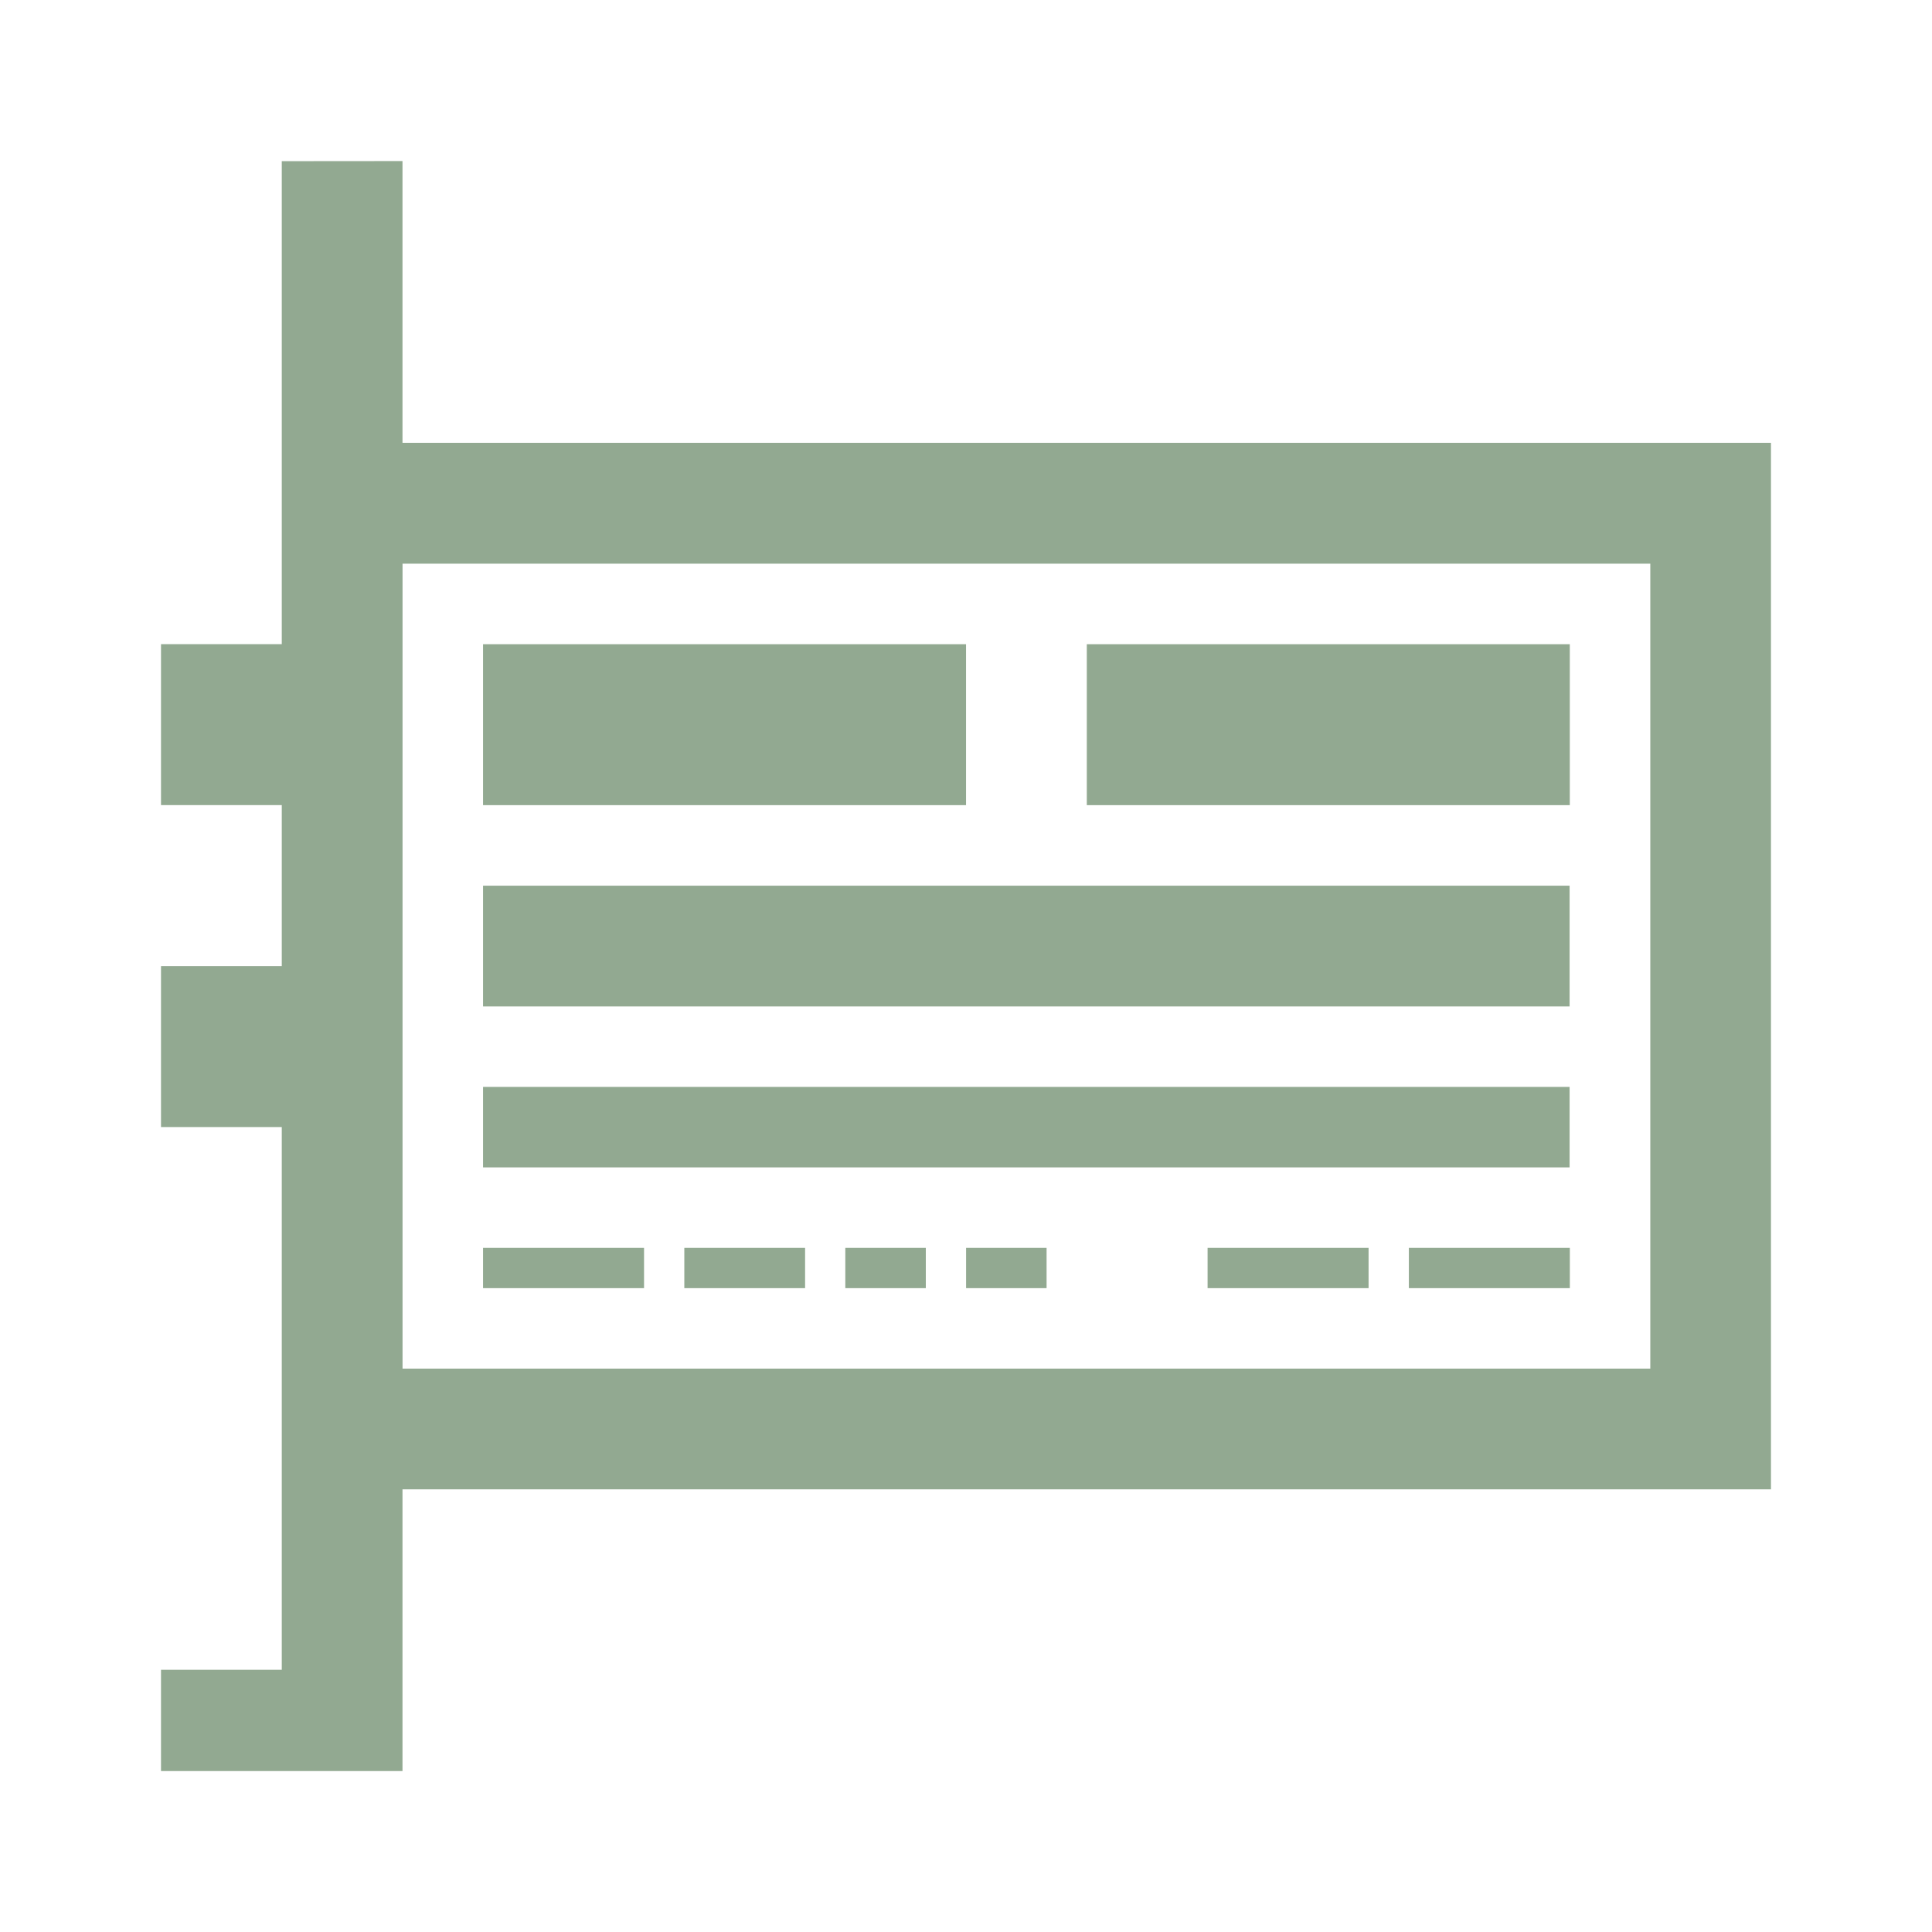
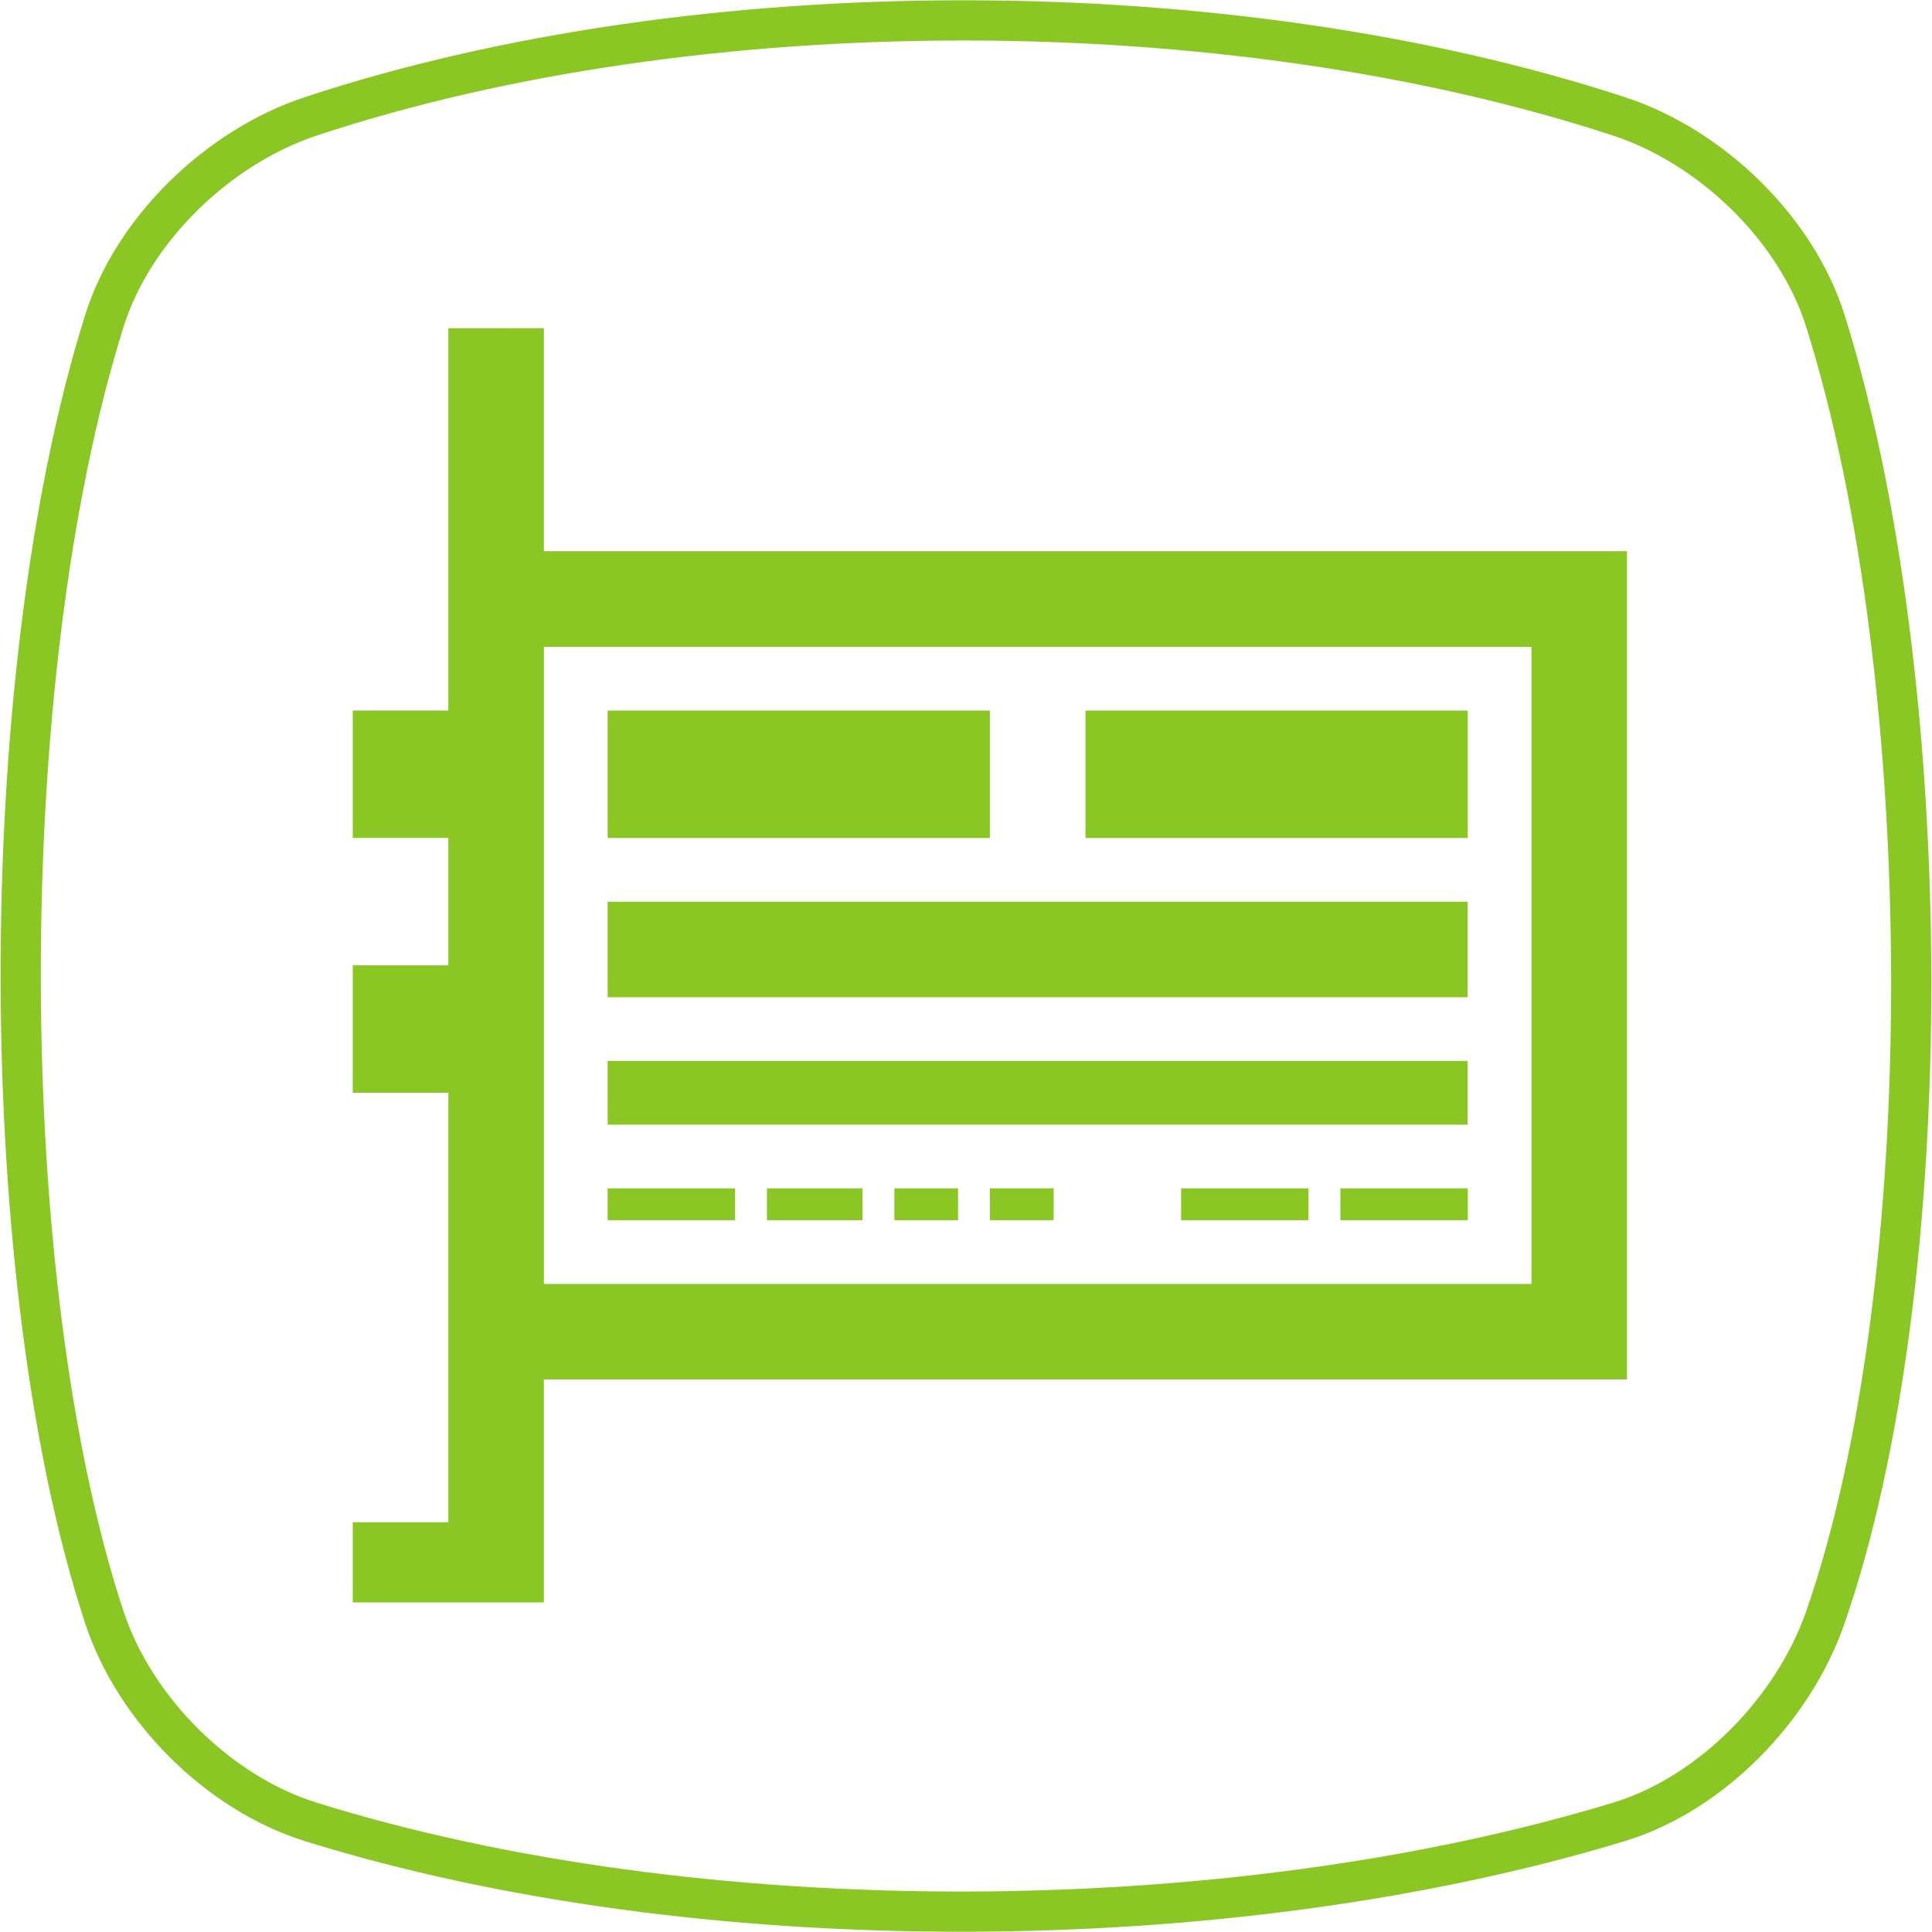
- <svg xmlns="http://www.w3.org/2000/svg" viewBox="0 0 48 48">
-   <g transform="matrix(1.21875,0,0,1.258065,-5.75,-1269.875)">
-     <path d="m 10.462 1012.57 0 9.538 -2.462 0 0 3.179 2.462 0 0 3.179 -2.462 0 0 3.179 2.462 0 0 10.718 -2.462 0 0 2 4.923 0 0 -5.564 27.897 0 0 -20.667 -27.897 0 0 -5.564 z m 2.462 7.949 25.436 0 0 15.897 -25.436 0 z m 1.641 1.59 0 3.179 9.846 0 0 -3.179 z m 12.308 0 0 3.179 9.846 0 0 -3.179 z m -12.308 4.769 0 2.385 22.15 0 0 -2.385 z m 0 3.974 0 1.59 22.15 0 0 -1.59 z m 0 3.179 0 0.795 3.282 0 0 -0.795 z m 4.103 0 0 0.795 2.462 0 0 -0.795 z m 3.282 0 0 0.795 1.641 0 0 -0.795 z m 2.462 0 0 0.795 1.641 0 0 -0.795 z m 4.923 0 0 0.795 3.282 0 0 -0.795 z m 4.103 0 0 0.795 3.282 0 0 -0.795 z" style="fill:#92a991;color:#000" />
+ <svg xmlns="http://www.w3.org/2000/svg" viewBox="0 0 48 48" id="svg2" version="1.1">
+   <defs id="defs12" />
+   <g style="fill:none;fill-opacity:1;stroke:#8bc724;stroke-opacity:1" id="layer1">
+     <path style="display:inline;fill:none;fill-opacity:1;fill-rule:evenodd;stroke:#8bc724;stroke-width:0.999;stroke-linecap:butt;stroke-linejoin:miter;stroke-miterlimit:4;stroke-dasharray:none;stroke-opacity:1" d="m 7.723,2.89 c 9.608,-3.178 22.789,-3.178 32.498,0 2.297,0.752 4.413,2.796 5.131,5.085 2.809,8.952 2.876,23.915 0,32.205 -0.786,2.267 -2.819,4.382 -5.131,5.085 -9.709,2.95 -22.89,2.994 -32.498,0 -2.308,-0.719 -4.381,-2.806 -5.131,-5.085 -2.731,-8.29 -2.808,-23.253 0,-32.205 0.718,-2.289 2.837,-4.326 5.131,-5.085 z" id="path4152" />
+   </g>
+   <g style="fill:#8bc724;fill-opacity:1" id="g4" transform="matrix(0.9645927,0,0,0.9957093,1.047237,-1000.07)">
+     <path id="path6" style="color:#000000;fill:#8bc724;fill-opacity:1" d="m 10.462,1012.57 0,9.538 -2.462,0 0,3.179 2.462,0 0,3.179 -2.462,0 0,3.179 2.462,0 0,10.718 -2.462,0 0,2 4.923,0 0,-5.564 27.897,0 0,-20.667 -27.897,0 0,-5.564 z m 2.462,7.949 25.436,0 0,15.897 -25.436,0 z m 1.641,1.59 0,3.179 9.846,0 0,-3.179 z m 12.308,0 0,3.179 9.846,0 0,-3.179 z m -12.308,4.769 0,2.385 22.15,0 0,-2.385 z m 0,3.974 0,1.59 22.15,0 0,-1.59 z m 0,3.179 0,0.795 3.282,0 0,-0.795 z m 4.103,0 0,0.795 2.462,0 0,-0.795 z m 3.282,0 0,0.795 1.641,0 0,-0.795 z m 2.462,0 0,0.795 1.641,0 0,-0.795 z m 4.923,0 0,0.795 3.282,0 0,-0.795 z m 4.103,0 0,0.795 3.282,0 0,-0.795 z" />
  </g>
</svg>
